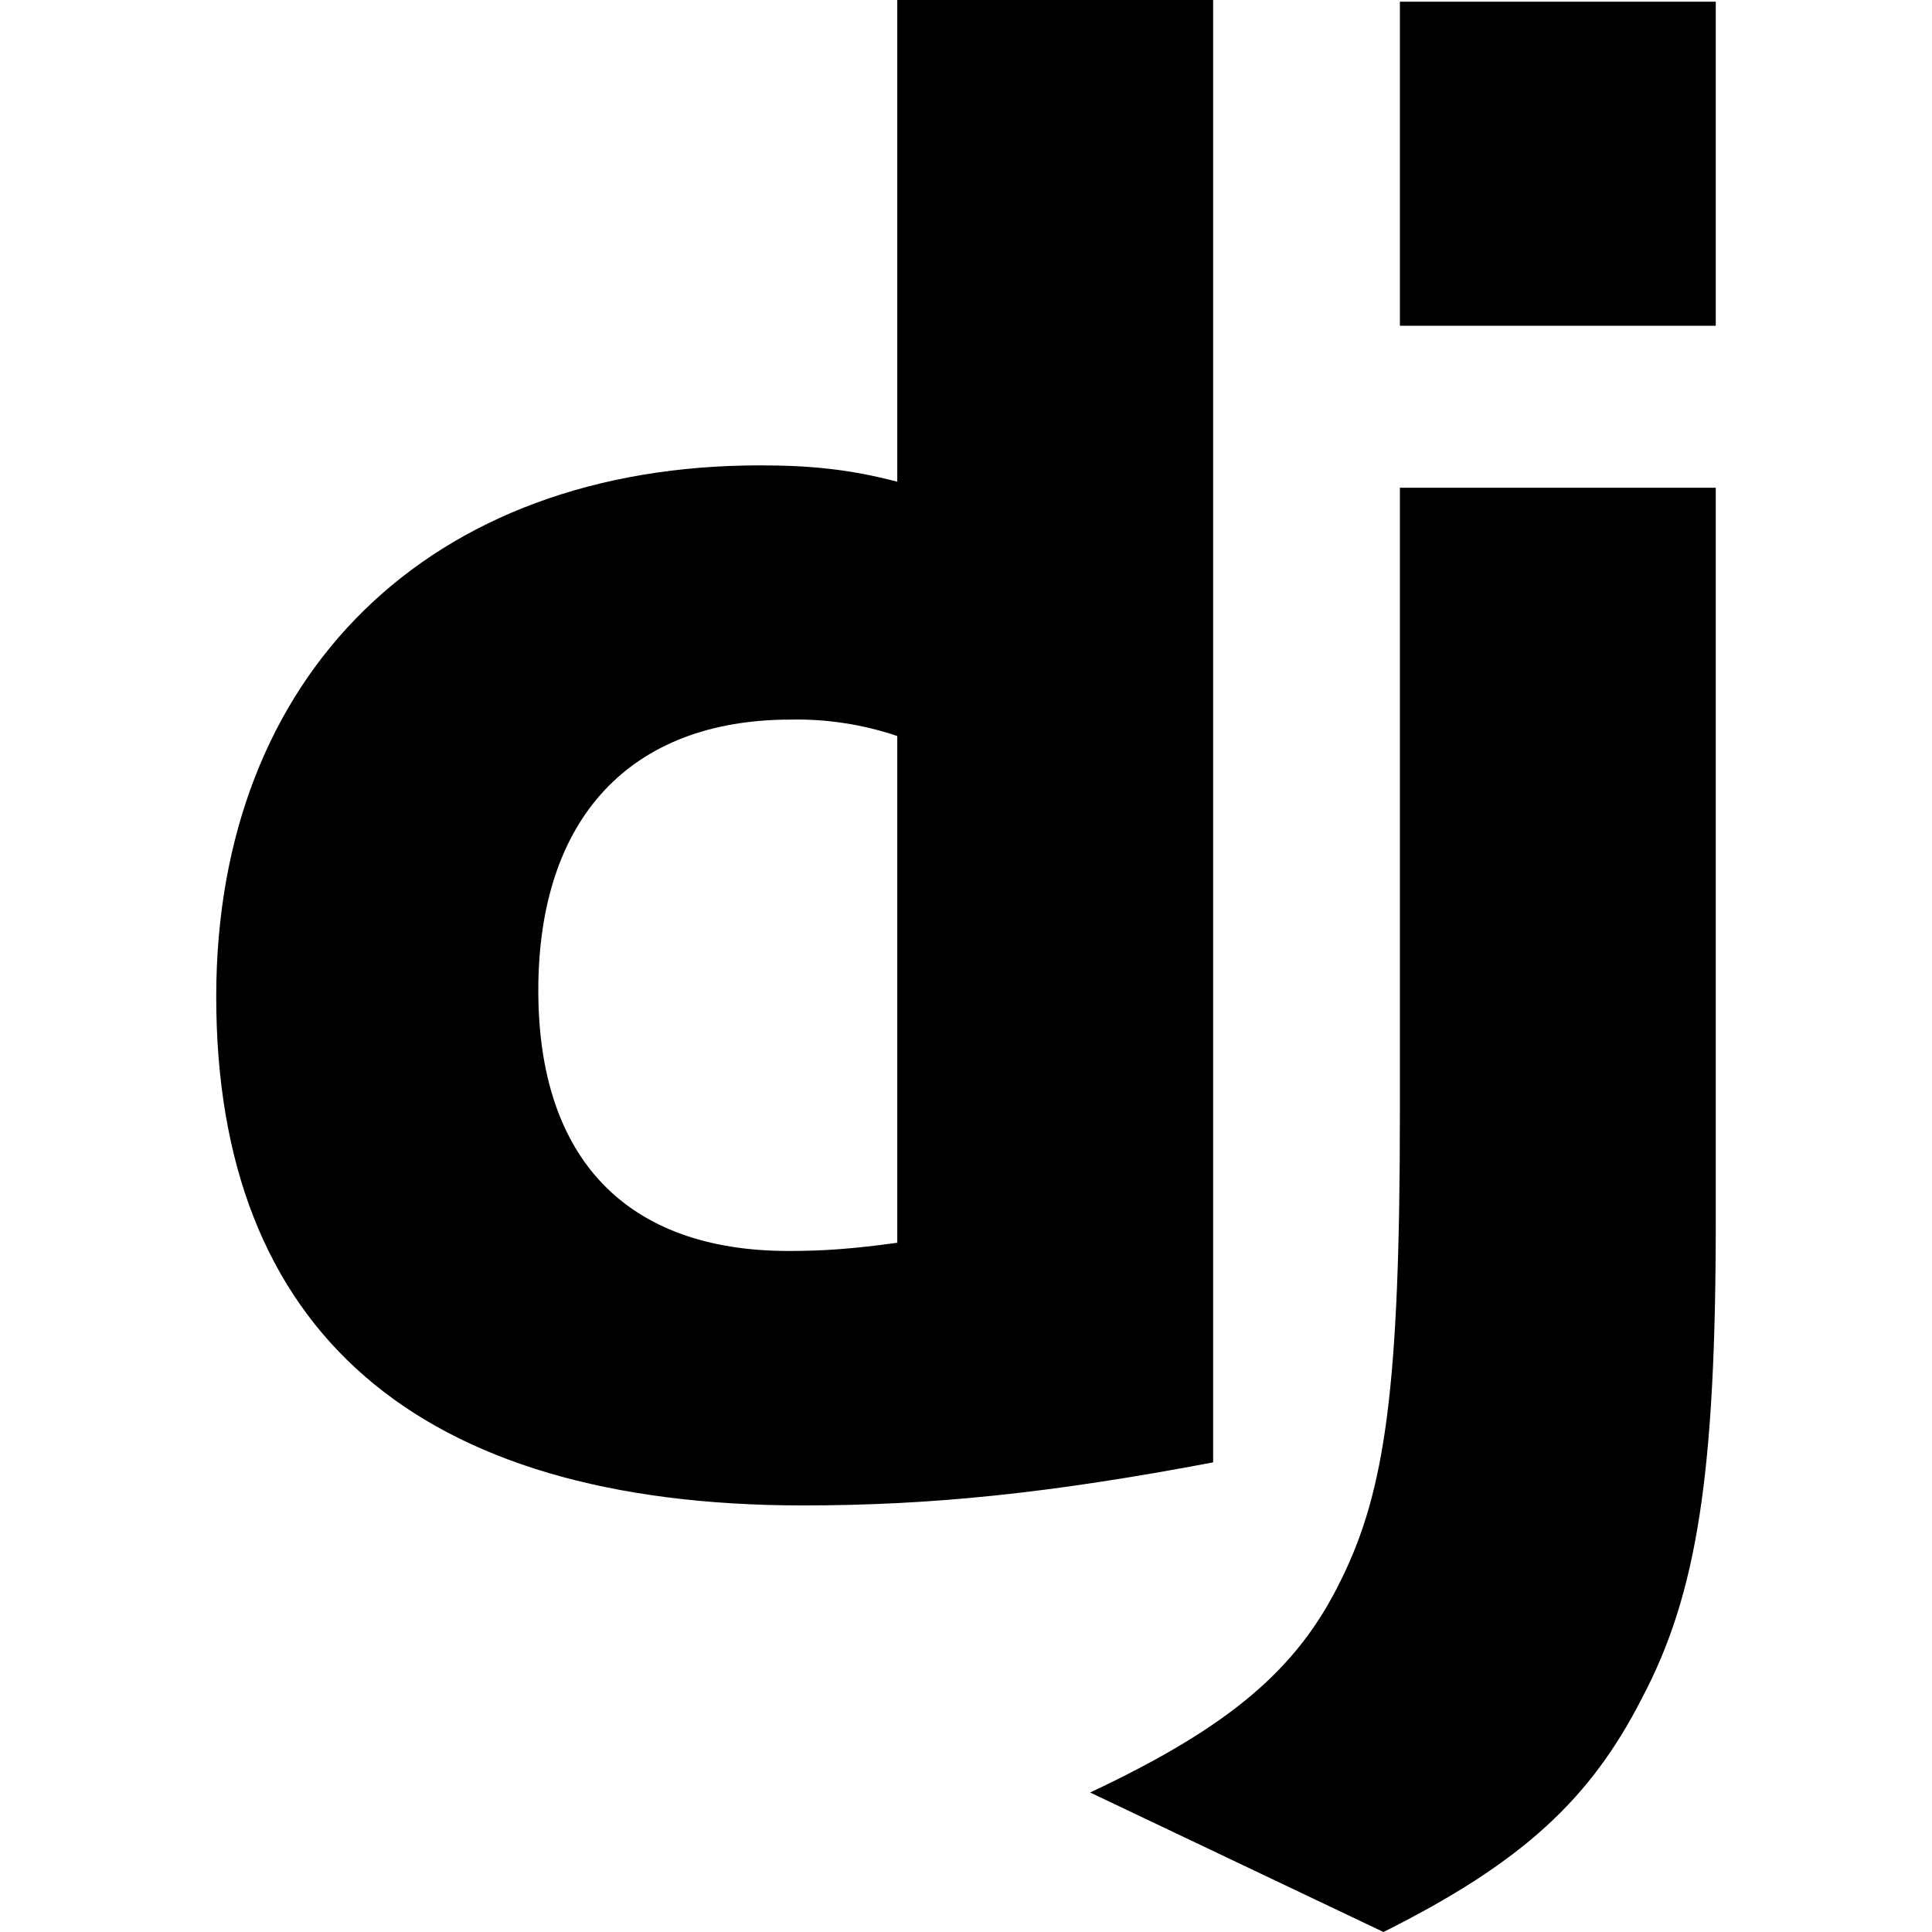
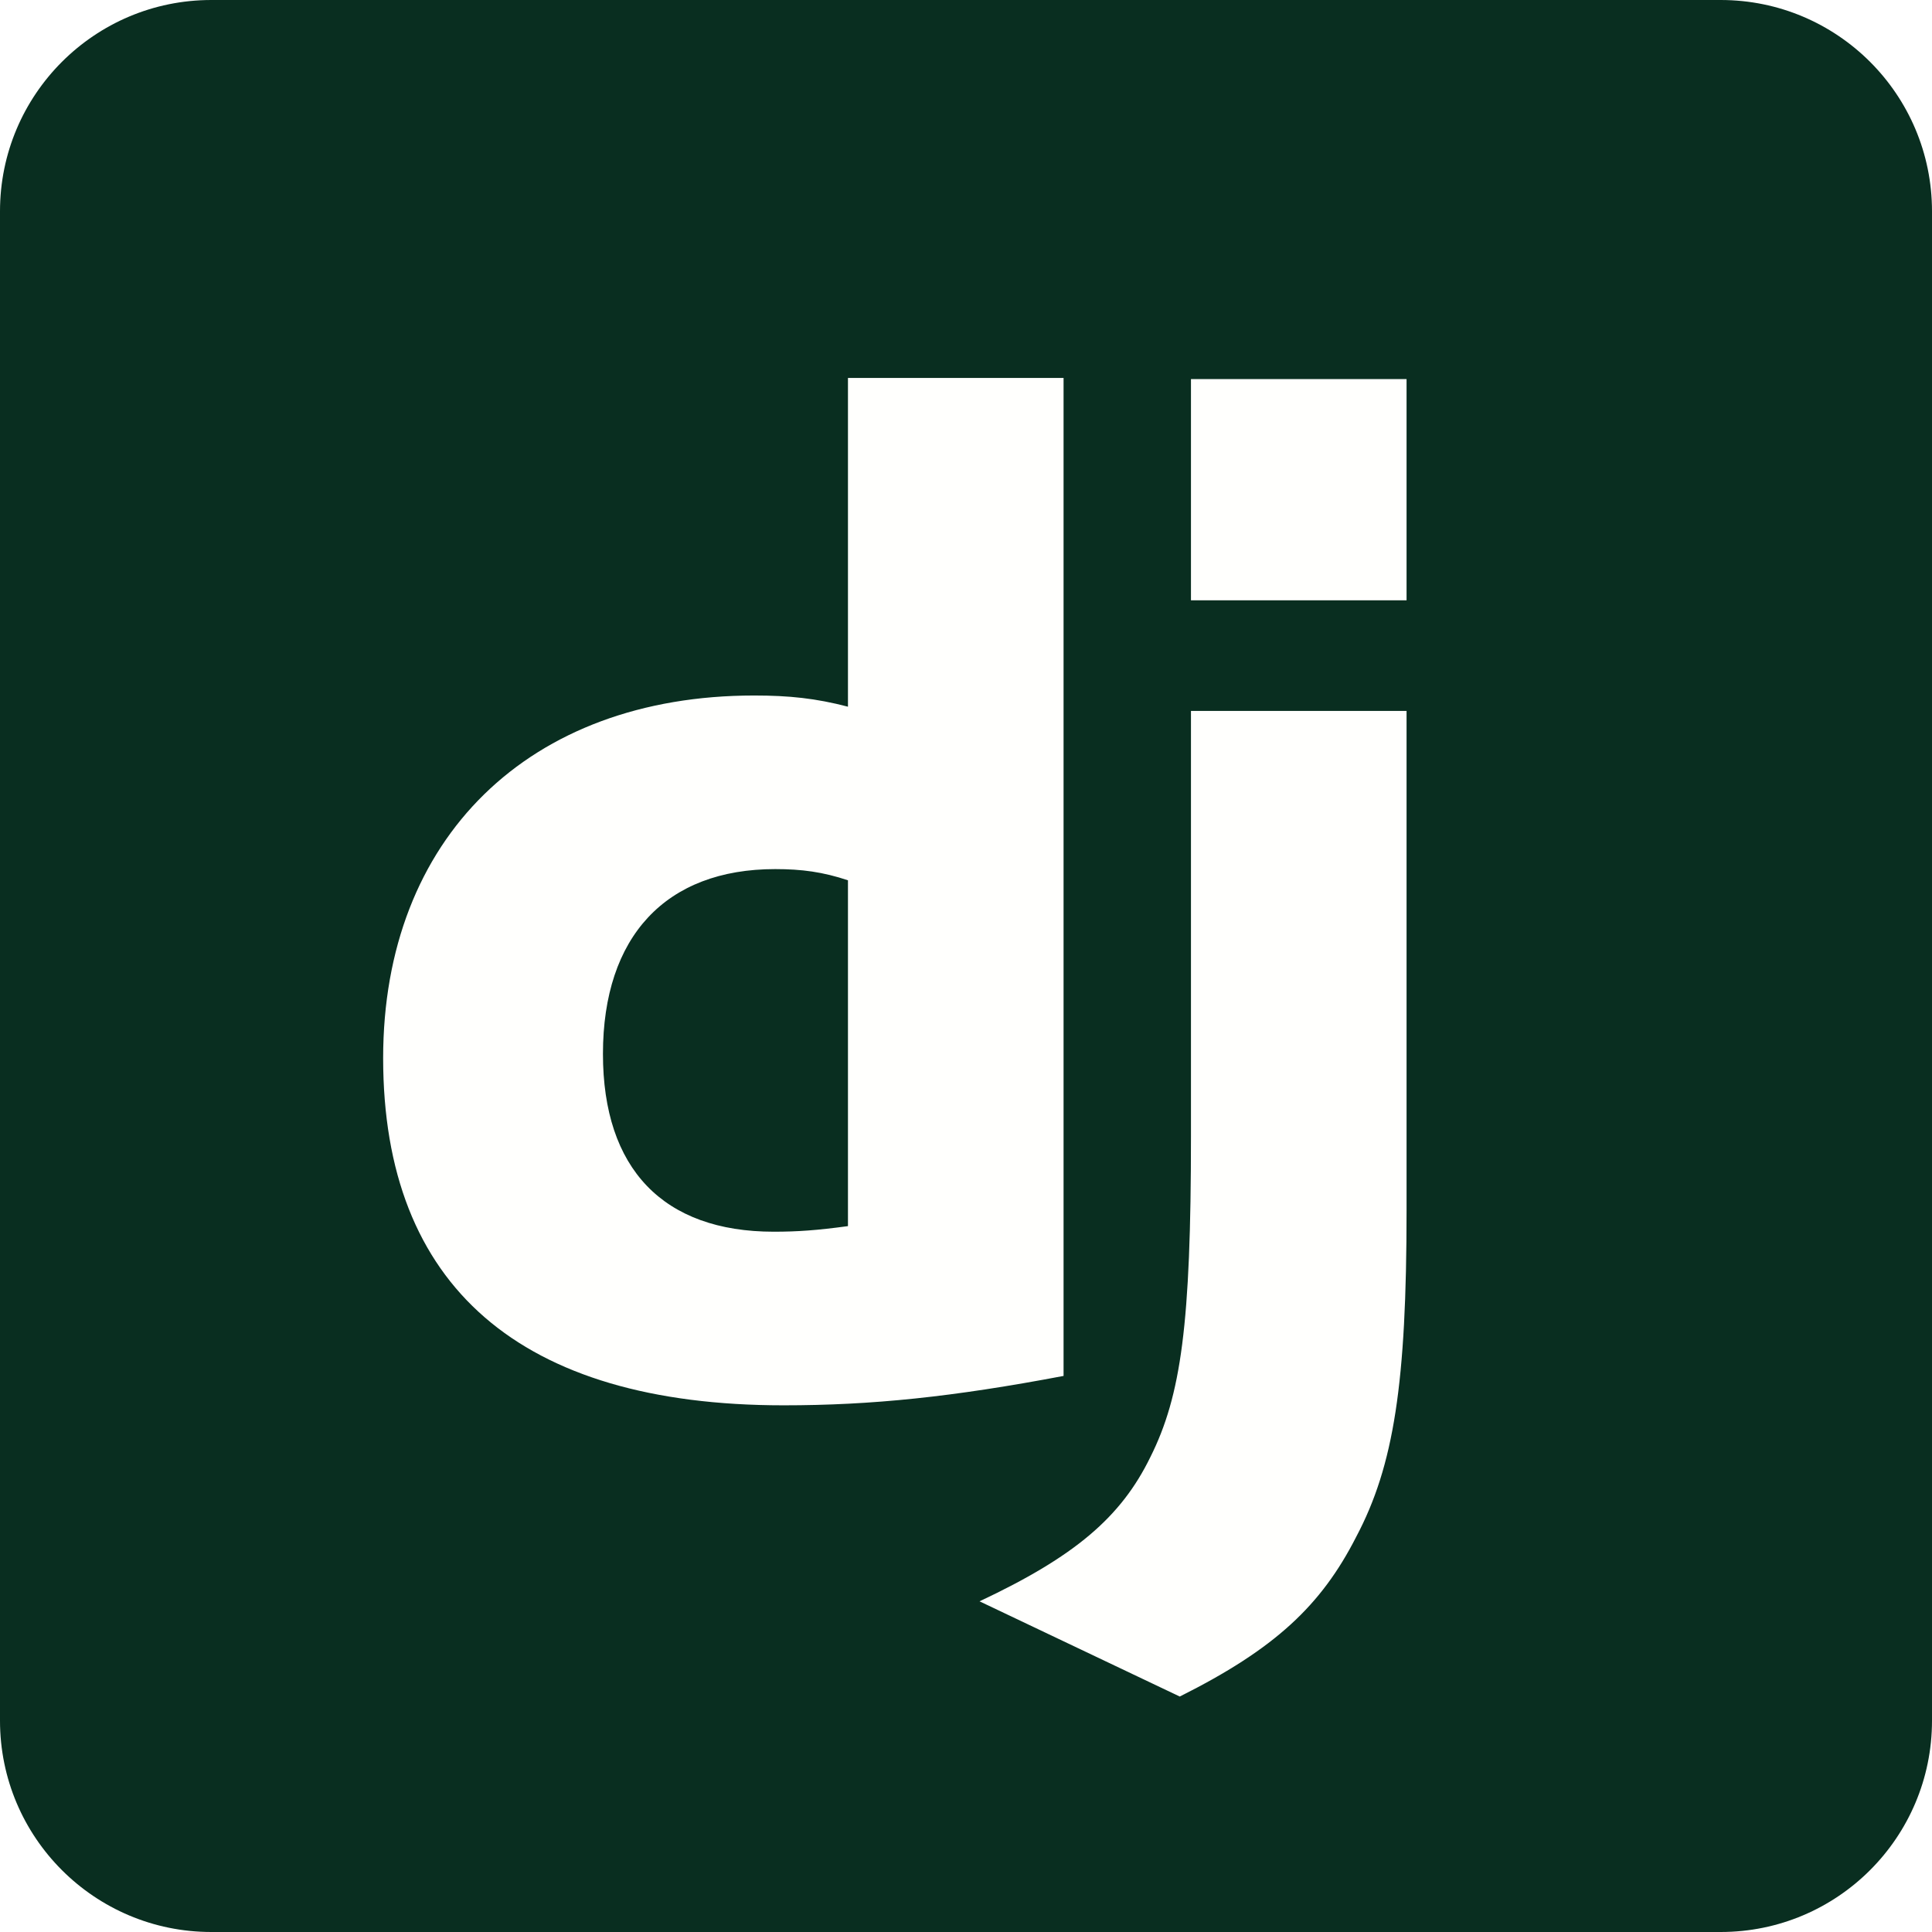
- <svg xmlns="http://www.w3.org/2000/svg" role="img" viewBox="0 0 24 24">
-   <path d="M11.146 0h3.924v18.166c-2.013.382-3.491.535-5.096.535-4.791 0-7.288-2.166-7.288-6.32 0-4.002 2.65-6.6 6.753-6.6.637 0 1.121.05 1.707.203zm0 9.143a3.894 3.894 0 00-1.325-.204c-1.988 0-3.134 1.223-3.134 3.365 0 2.09 1.096 3.236 3.109 3.236.433 0 .79-.025 1.35-.102V9.142zM21.314 6.06v9.098c0 3.134-.229 4.638-.917 5.937-.637 1.249-1.478 2.039-3.211 2.905l-3.644-1.733c1.733-.815 2.574-1.53 3.109-2.625.561-1.121.739-2.421.739-5.835V6.059h3.924zM17.39.021h3.924v4.026H17.39z" />
+ <svg xmlns="http://www.w3.org/2000/svg" width="256px" height="256px" viewBox="0 0 256 256" version="1.1" preserveAspectRatio="xMidYMid">
+   <g>
+     <rect fill="#092E20" x="0" y="0" width="256" height="256" rx="28" />
+     <path d="M186.377,94.198 L186.377,160.424 C186.377,183.243 184.708,194.188 179.699,203.649 C175.06,212.741 168.938,218.491 156.324,224.799 L129.795,212.184 C142.41,206.248 148.532,201.055 152.427,193.075 C156.509,184.913 157.809,175.451 157.809,150.593 L157.809,94.198 L186.377,94.198 Z M140.928,50.079 L140.928,182.317 C126.273,185.099 115.513,186.212 103.826,186.212 C68.949,186.212 50.769,170.445 50.769,140.205 C50.769,111.079 70.063,92.158 99.93,92.158 C104.567,92.158 108.092,92.528 112.359,93.641 L112.359,50.079 L140.928,50.079 Z M102.713,115.16 C88.243,115.16 79.894,124.065 79.894,139.647 C79.894,154.861 87.872,163.208 102.528,163.208 C105.68,163.208 108.278,163.023 112.359,162.467 L112.359,116.643 C109.02,115.531 106.238,115.16 102.713,115.16 Z M186.377,50.231 L186.377,79.542 L157.809,79.542 L157.809,50.231 L186.377,50.231 Z" fill="#FFFFFD" />
+   </g>
</svg>
